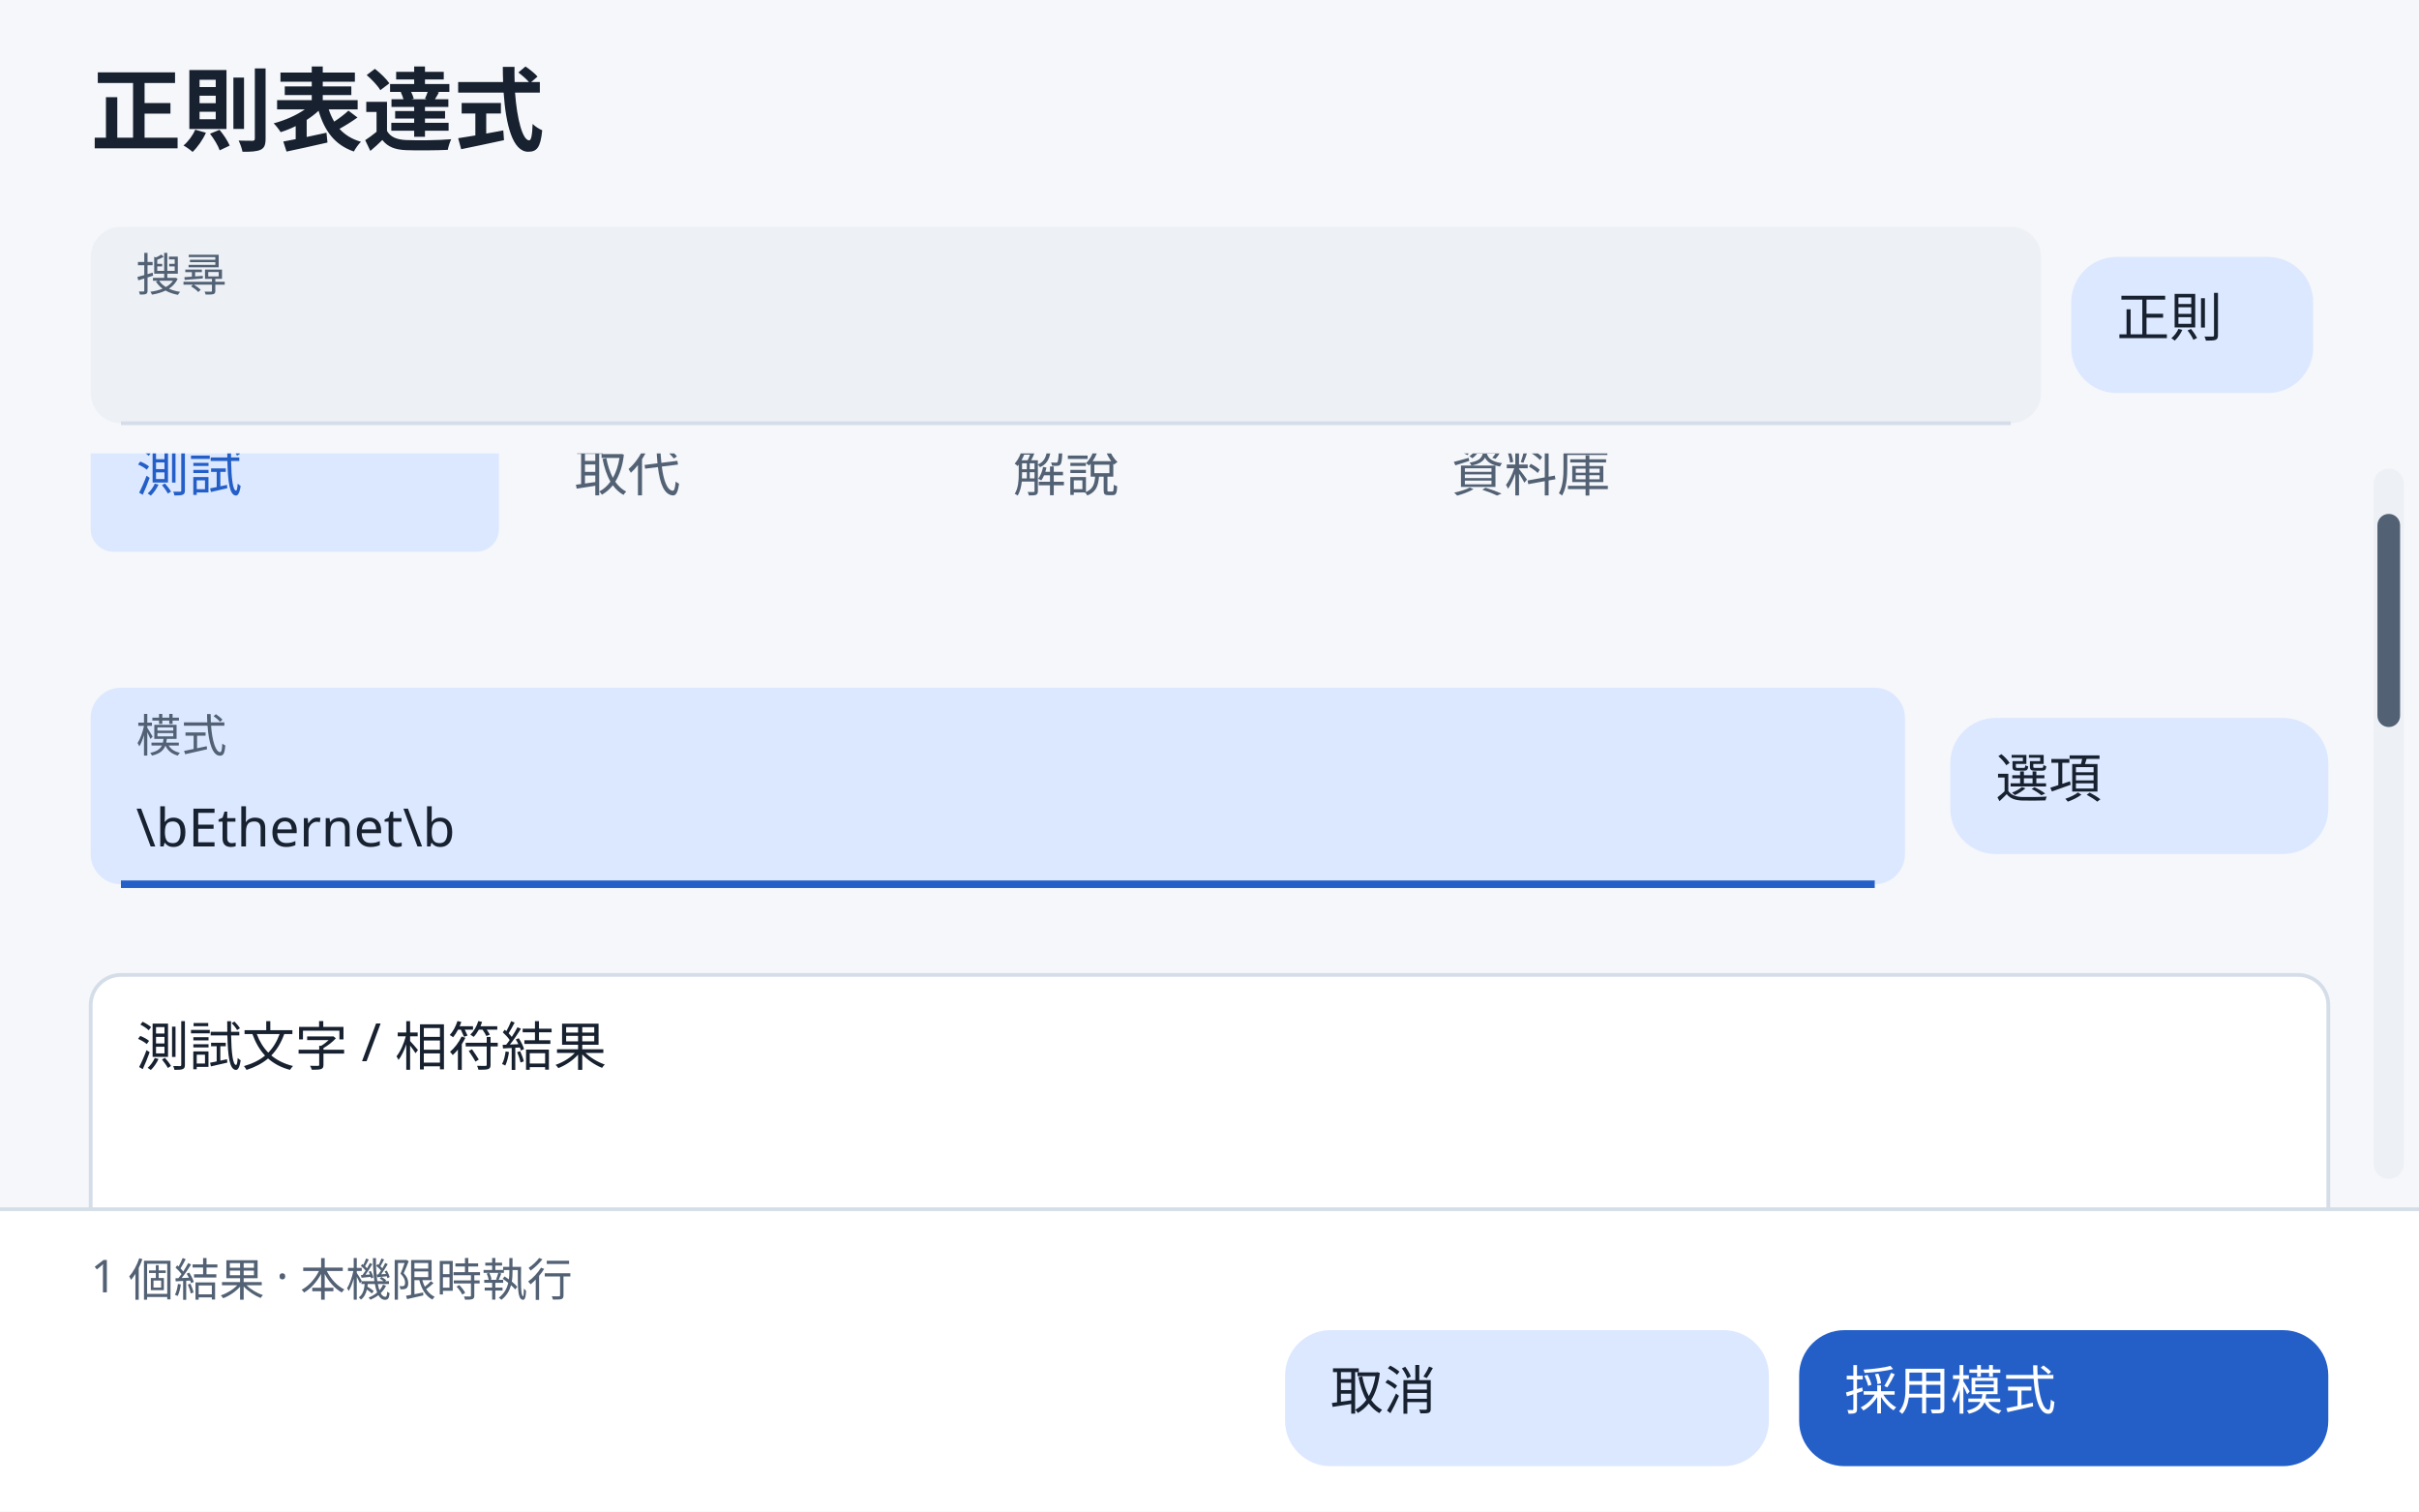
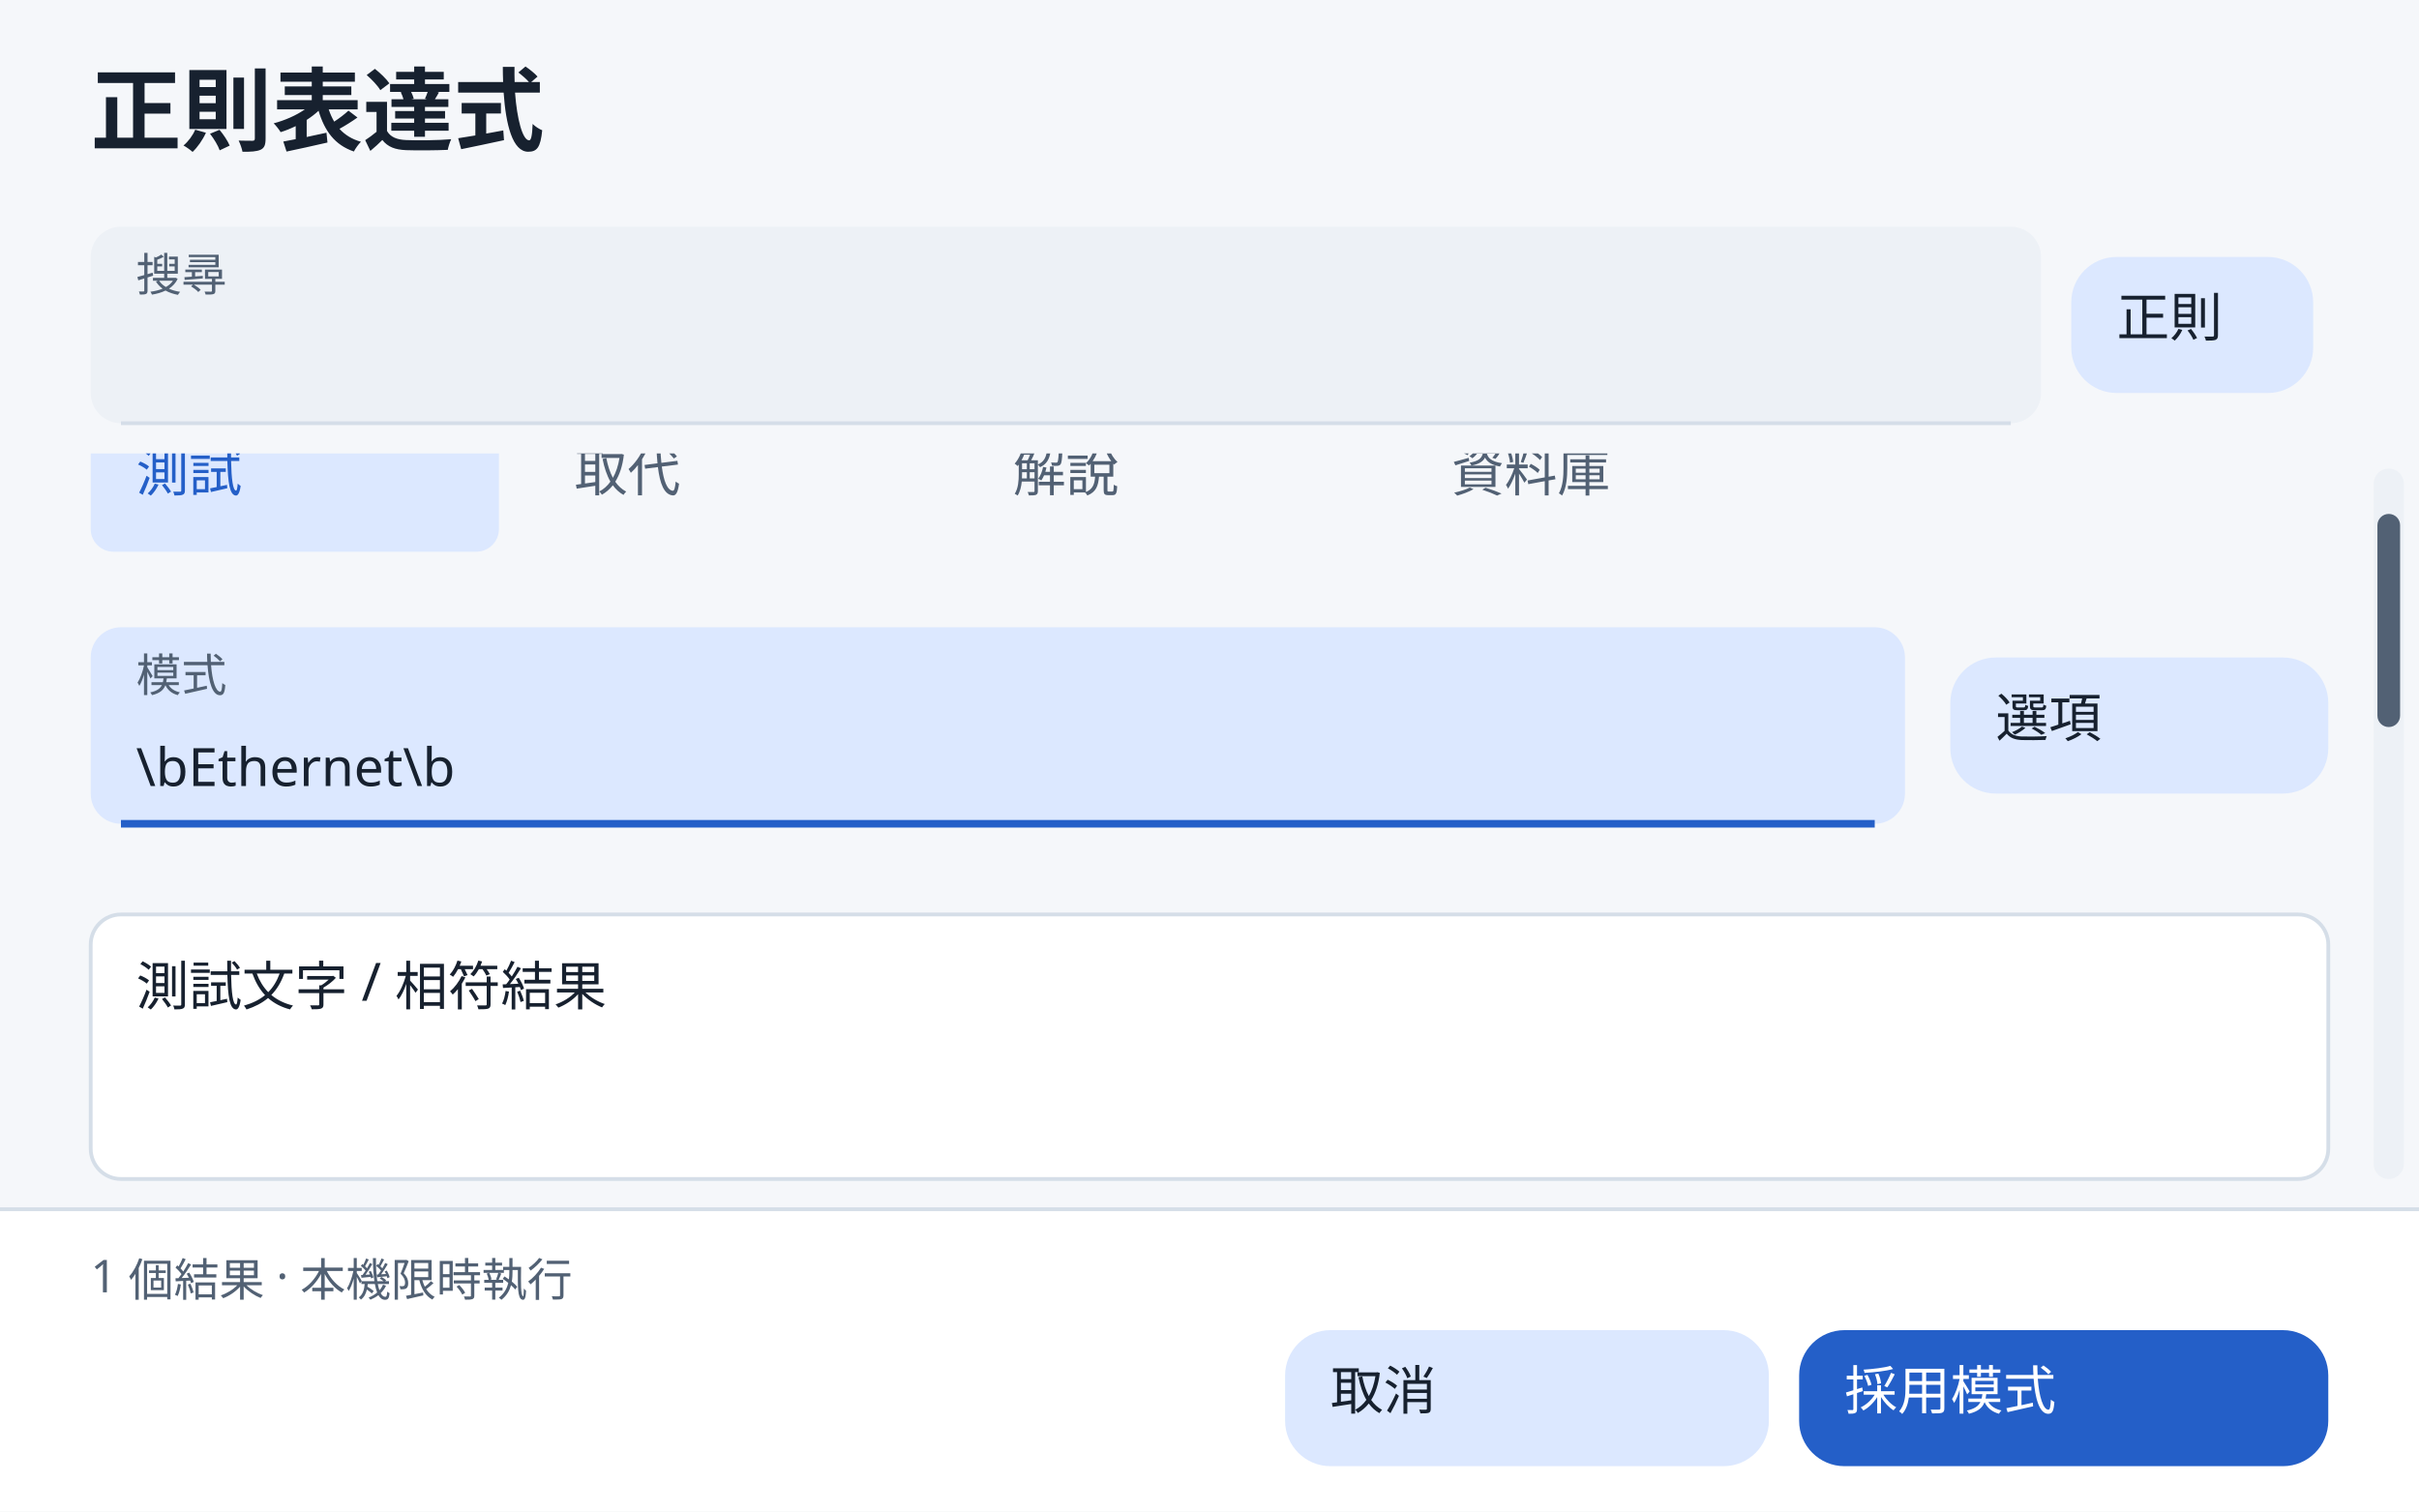
<svg xmlns="http://www.w3.org/2000/svg" width="640" height="400" viewBox="0 0 640 400">
  <rect x="0" y="0" width="640" height="400" rx="0" fill="#F5F7FA" />
  <text x="24" y="38" fill="#17212F" font-family="Segoe UI,Microsoft JhengHei,sans-serif" font-size="24" font-weight="600">正則表達式</text>
  <rect x="24" y="60" width="516" height="52" rx="8" fill="#EDF1F6" />
  <path d="M32 112H532" stroke="#D5DEE8" stroke-width="1" />
  <text x="36" y="77" fill="#526174" font-family="Segoe UI,Microsoft JhengHei,sans-serif" font-size="12" font-weight="400">搜尋</text>
  <text x="36" y="102" fill="#17212F" font-family="Segoe UI,Microsoft JhengHei,sans-serif" font-size="14" font-weight="400" />
  <rect x="548" y="68" width="64" height="36" rx="12" fill="#DCE8FF" />
  <text x="560" y="89" fill="#17212F" font-family="Segoe UI,Microsoft JhengHei,sans-serif" font-size="14" font-weight="500">正則</text>
  <defs>
    <clipPath id="body">
      <rect x="0" y="120" width="624" height="200" />
    </clipPath>
  </defs>
  <g clip-path="url(#body)">
    <rect x="24" y="110" width="108" height="36" rx="6" fill="#DCE8FF" />
    <text x="36" y="130" fill="#245FC8" font-family="Segoe UI,Microsoft JhengHei,sans-serif" font-size="14" font-weight="500">測試</text>
    <text x="152" y="130" fill="#526174" font-family="Segoe UI,Microsoft JhengHei,sans-serif" font-size="14" font-weight="500">取代</text>
    <text x="268" y="130" fill="#526174" font-family="Segoe UI,Microsoft JhengHei,sans-serif" font-size="14" font-weight="500">解說</text>
    <text x="384" y="130" fill="#526174" font-family="Segoe UI,Microsoft JhengHei,sans-serif" font-size="14" font-weight="500">資料庫</text>
-     <rect x="24" y="182" width="480" height="52" rx="8" fill="#DCE8FF" />
-     <path d="M32 234H496" stroke="#245FC8" stroke-width="2" />
-     <text x="36" y="199" fill="#526174" font-family="Segoe UI,Microsoft JhengHei,sans-serif" font-size="12" font-weight="400">模式</text>
-     <text x="36" y="224" fill="#17212F" font-family="Segoe UI,Microsoft JhengHei,sans-serif" font-size="14" font-weight="400">\bEthernet\b</text>
-     <rect x="516" y="190" width="100" height="36" rx="12" fill="#DCE8FF" />
-     <text x="528" y="211" fill="#17212F" font-family="Segoe UI,Microsoft JhengHei,sans-serif" font-size="14" font-weight="500">選項</text>
-     <rect x="24" y="258" width="592" height="70" rx="8" fill="#FFFFFF" stroke="#D5DEE8" />
-     <text x="36" y="282" fill="#17212F" font-family="Segoe UI,Microsoft JhengHei,sans-serif" font-size="14" font-weight="400">測試文字 / 相符結果</text>
+     <rect x="24" y="166" width="480" height="52" rx="8" fill="#DCE8FF" />
+     <path d="M32 218H496" stroke="#245FC8" stroke-width="2" />
+     <text x="36" y="183" fill="#526174" font-family="Segoe UI,Microsoft JhengHei,sans-serif" font-size="12" font-weight="400">模式</text>
+     <text x="36" y="208" fill="#17212F" font-family="Segoe UI,Microsoft JhengHei,sans-serif" font-size="14" font-weight="400">\bEthernet\b</text>
+     <rect x="516" y="174" width="100" height="36" rx="12" fill="#DCE8FF" />
+     <text x="528" y="195" fill="#17212F" font-family="Segoe UI,Microsoft JhengHei,sans-serif" font-size="14" font-weight="500">選項</text>
+     <rect x="24" y="242" width="592" height="70" rx="8" fill="#FFFFFF" stroke="#D5DEE8" />
+     <text x="36" y="266" fill="#17212F" font-family="Segoe UI,Microsoft JhengHei,sans-serif" font-size="14" font-weight="400">測試文字 / 相符結果</text>
  </g>
  <rect x="628" y="124" width="8" height="188" rx="4" fill="#EDF1F6" />
  <rect x="629" y="136" width="6" height="56.4" rx="3" fill="#526174" />
  <rect x="0" y="320" width="640" height="80" rx="0" fill="#FFFFFF" />
  <path d="M0 320H640" stroke="#D5DEE8" />
  <text x="24" y="342" fill="#526174" font-family="Segoe UI,Microsoft JhengHei,sans-serif" font-size="12" font-weight="400">1 個結果 · 本機限時執行</text>
  <rect x="340" y="352" width="128" height="36" rx="12" fill="#DCE8FF" />
  <text x="352" y="373" fill="#17212F" font-family="Segoe UI,Microsoft JhengHei,sans-serif" font-size="14" font-weight="500">取消</text>
  <rect x="476" y="352" width="140" height="36" rx="12" fill="#245FC8" />
  <text x="488" y="373" fill="#FFFFFF" font-family="Segoe UI,Microsoft JhengHei,sans-serif" font-size="14" font-weight="500">採用模式</text>
</svg>
